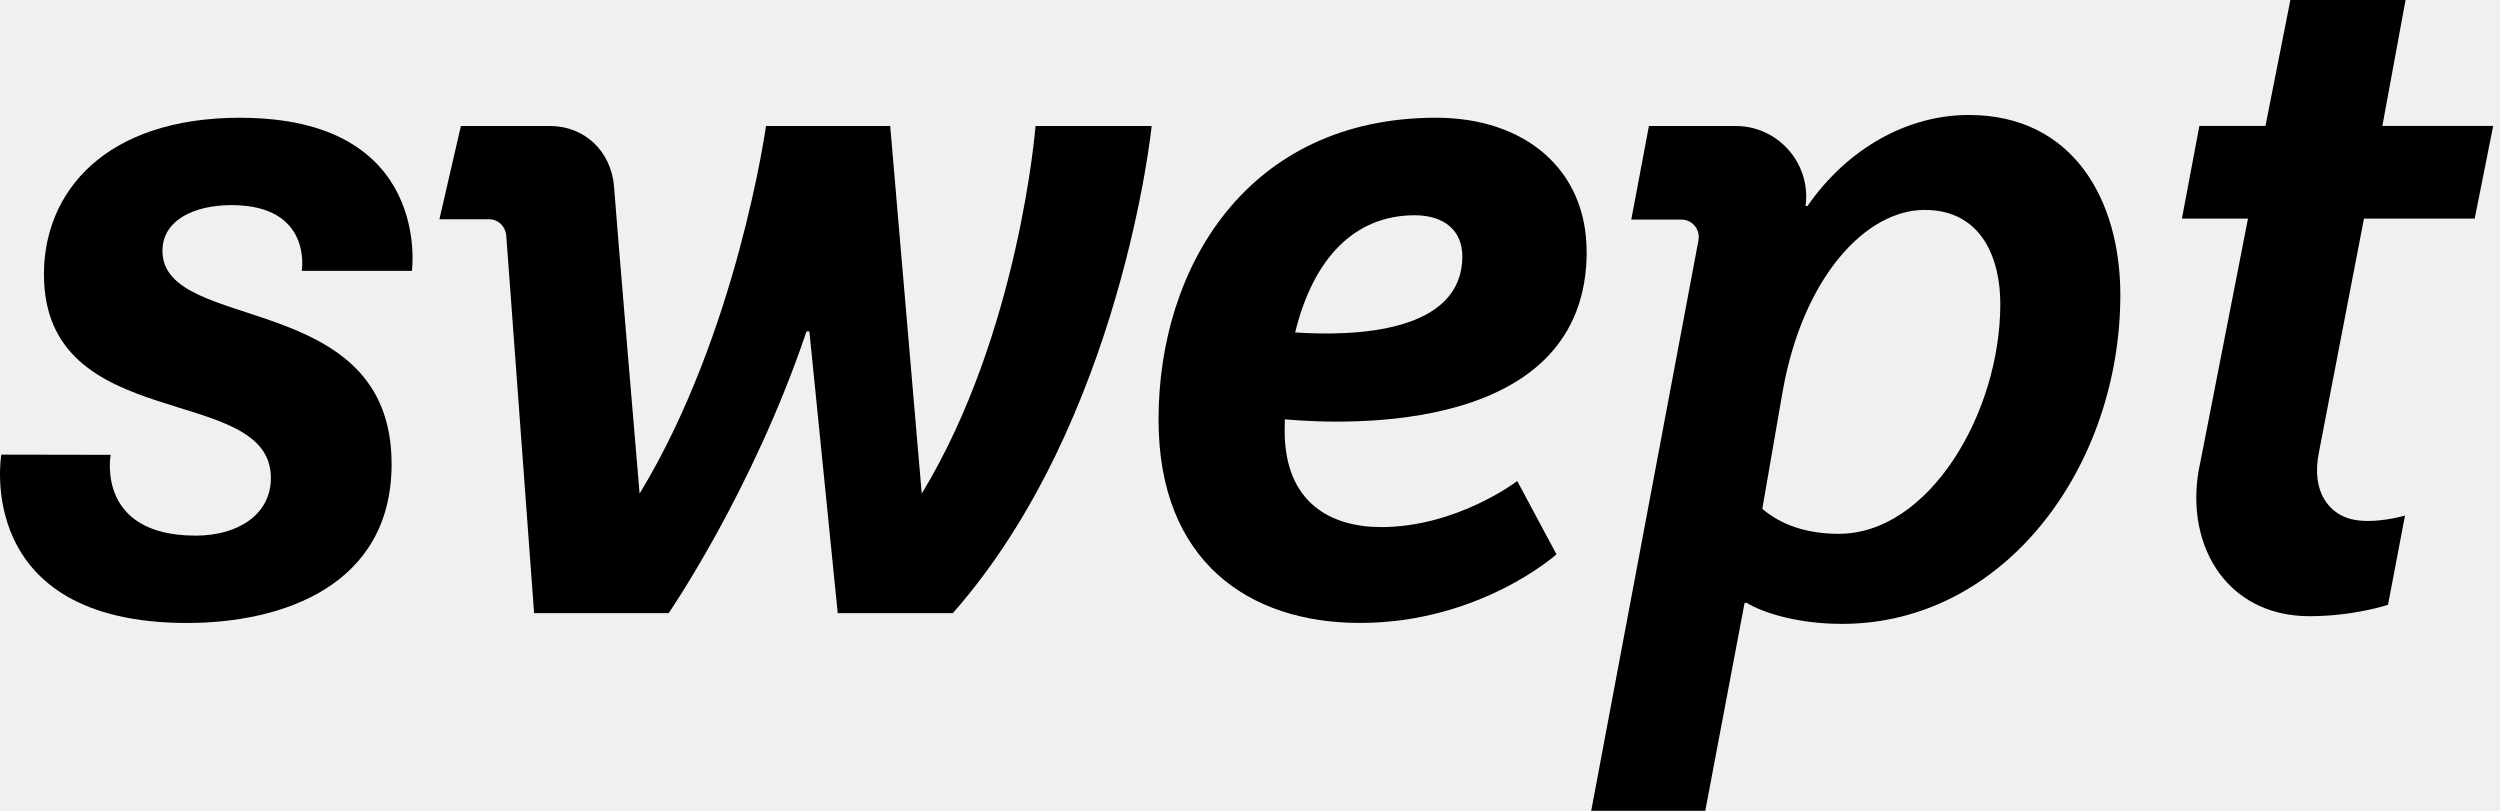
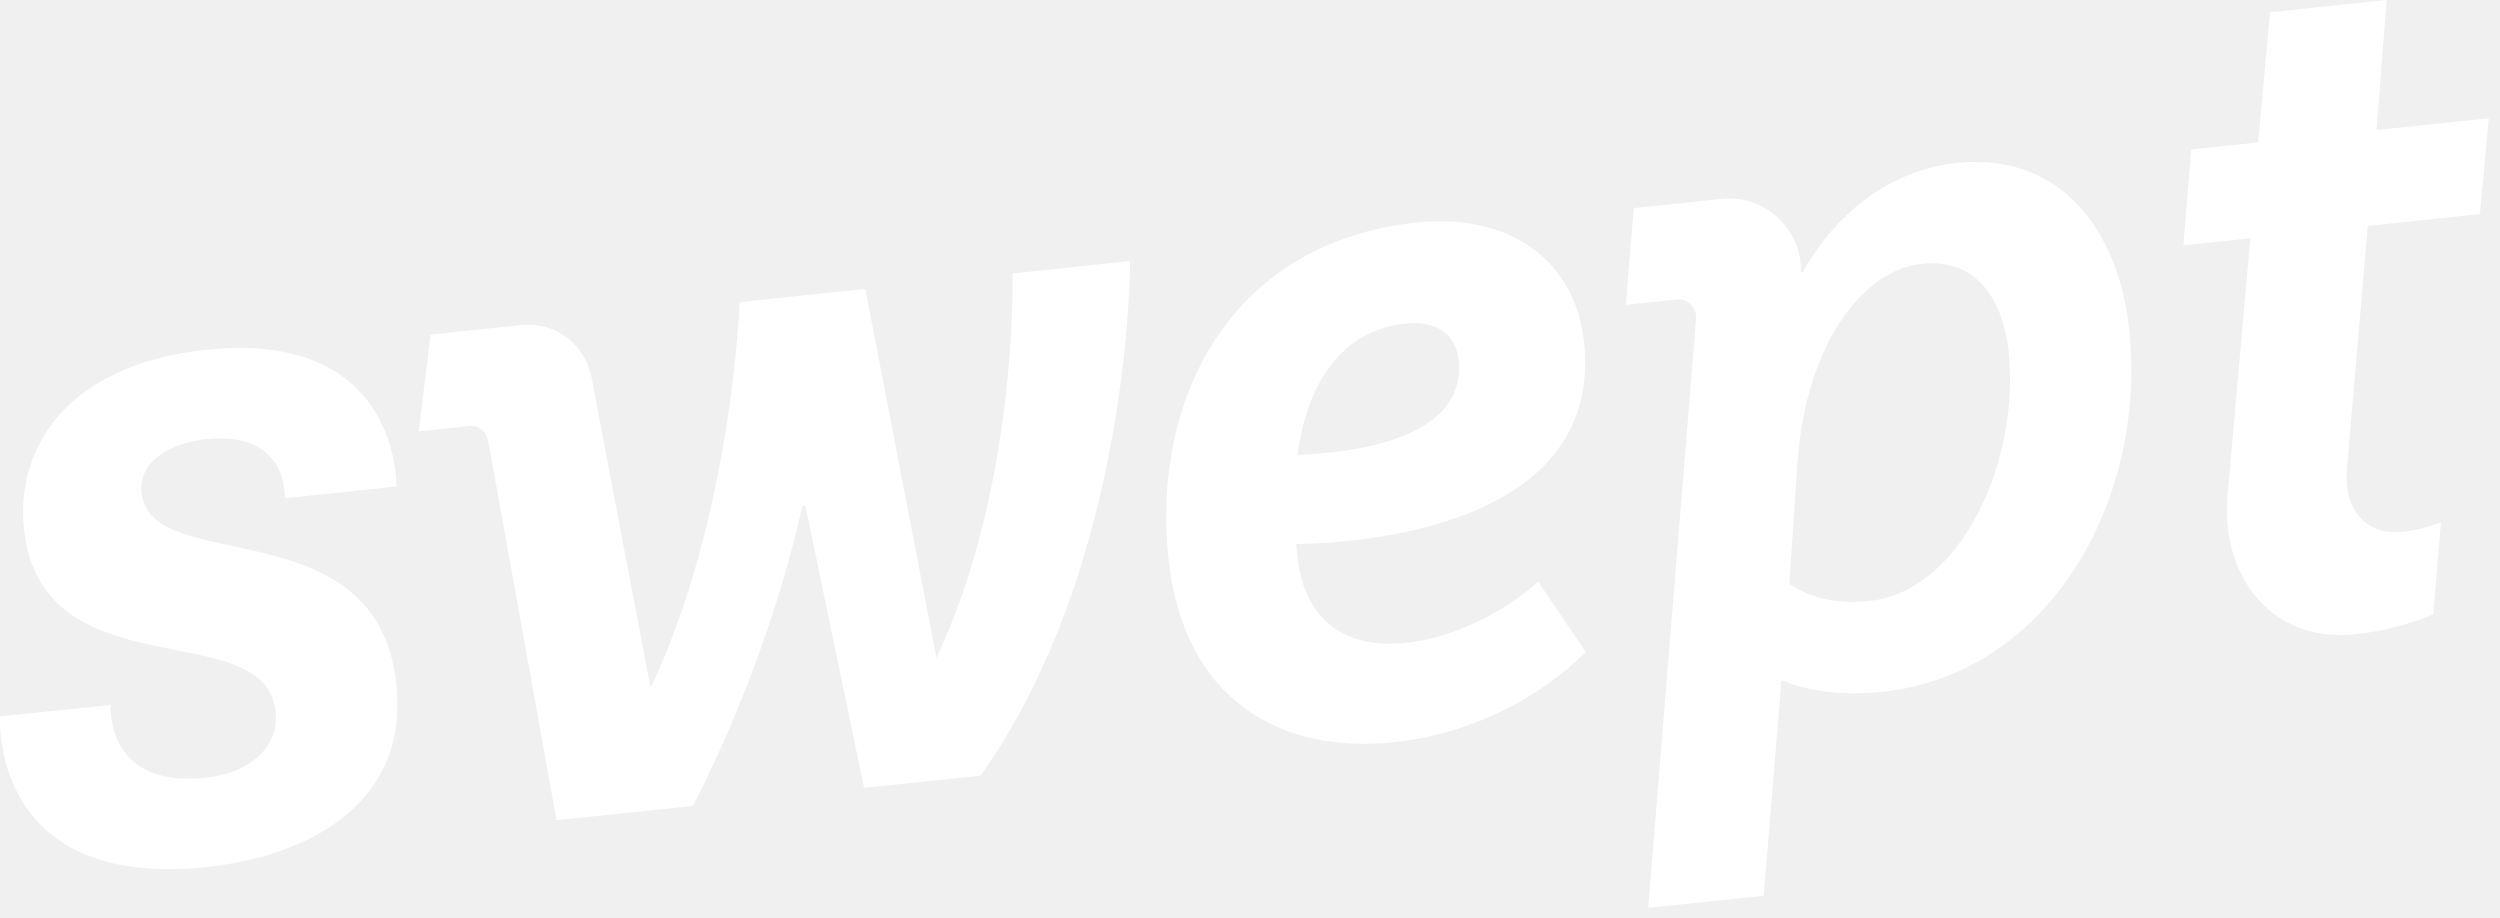
- <svg xmlns="http://www.w3.org/2000/svg" width="111" height="36" viewBox="0 0 111 36" fill="none">
-   <path d="M104.956 9.707H109.876L110.697 5.592H105.777L106.807 0L101.693 0L100.586 5.592H97.652L96.877 9.707H99.811L97.704 20.478C96.887 24.035 98.77 27.359 102.54 27.359C104.53 27.359 106.028 26.851 106.028 26.851L106.782 22.892C106.782 22.892 105.379 23.304 104.374 23.045C103.492 22.818 102.588 21.923 102.963 20.069L104.96 9.707H104.956Z" fill="currentColor" />
-   <path d="M10.675 5.227C4.645 5.227 1.951 8.538 1.951 12.173C1.951 19.376 12.027 16.952 12.027 21.223C12.027 22.854 10.553 23.782 8.693 23.782C4.239 23.782 4.913 20.194 4.913 20.194L0.058 20.185C0.058 20.185 -1.229 27.66 8.312 27.66C12.543 27.66 17.387 26.002 17.387 20.602C17.387 12.795 7.213 14.844 7.213 11.139C7.213 9.76 8.643 9.107 10.277 9.107C13.891 9.107 13.398 12.026 13.398 12.026H18.289C18.289 12.026 19.205 5.23 10.675 5.23V5.227Z" fill="currentColor" />
-   <path d="M70.445 11.165C70.445 7.517 67.694 5.227 63.766 5.227C55.422 5.227 51.439 11.822 51.439 18.631C51.439 24.941 55.47 27.658 60.375 27.658C65.712 27.658 69.107 24.612 69.107 24.612L67.366 21.358C67.366 21.358 64.691 23.403 61.323 23.403C59.156 23.403 57.039 22.382 57.039 19.126C57.039 18.955 57.041 18.785 57.046 18.618C59.87 18.873 70.449 19.279 70.449 11.165H70.445ZM62.812 9.558C64.156 9.558 64.927 10.267 64.927 11.375C64.927 14.796 60.106 14.934 57.505 14.76C58.318 11.443 60.158 9.558 62.812 9.558Z" fill="currentColor" />
-   <path d="M87.416 5.105C84.707 5.105 82.045 6.569 80.253 9.145H80.167C80.419 7.264 78.956 5.594 77.06 5.594H73.212L72.429 9.749H74.653C75.137 9.749 75.516 10.189 75.405 10.705L70.649 36H75.714L77.46 26.767H77.549C78.29 27.211 79.819 27.7 81.784 27.7C89.033 27.7 94.143 20.686 94.143 13.096C94.143 8.879 92.047 5.105 87.418 5.105H87.416ZM81.651 23.702C80.211 23.702 79.076 23.302 78.246 22.592L79.162 17.31C80.078 12.249 82.873 9.32 85.451 9.32C88.029 9.32 88.814 11.54 88.814 13.492C88.814 18.374 85.626 23.7 81.654 23.7H81.651V23.702Z" fill="currentColor" />
-   <path d="M45.978 5.594C45.978 5.594 45.26 14.787 40.925 21.916L39.525 5.594H34.011C34.011 5.594 32.733 14.787 28.398 21.916C28.398 21.916 27.381 9.926 27.265 8.313C27.149 6.7 25.936 5.594 24.422 5.594H20.464L19.51 9.735H21.703C22.137 9.735 22.427 10.053 22.476 10.434L23.714 27.224H29.687C29.687 27.224 33.409 21.824 35.81 14.713H35.936L37.195 27.224H42.305C49.805 18.709 51.134 5.594 51.134 5.594H45.976H45.978Z" fill="currentColor" />
+ <svg xmlns="http://www.w3.org/2000/svg" width="109" height="40" viewBox="0 0 109 40" fill="none">
+   <path d="M103.231 9.848L108.124 9.333L108.511 5.155L103.618 5.669L104.058 0L98.972 0.535L98.455 6.212L95.537 6.518L95.197 10.692L98.114 10.386L97.146 21.317C96.705 24.941 98.925 28.049 102.674 27.655C104.653 27.447 106.09 26.785 106.09 26.785L106.426 22.769C106.426 22.769 105.074 23.326 104.048 23.173C103.146 23.04 102.154 22.244 102.333 20.361L103.236 9.847L103.231 9.848Z" fill="white" />
+   <path d="M8.999 15.248C3.002 15.878 0.669 19.452 1.049 23.067C1.802 30.231 11.569 26.767 12.016 31.015C12.186 32.636 10.817 33.714 8.967 33.908C4.537 34.374 4.833 30.734 4.833 30.734L0.004 31.233C0.004 31.233 -0.495 38.801 8.994 37.804C13.202 37.362 17.846 35.207 17.282 29.836C16.465 22.072 6.561 25.173 6.173 21.489C6.029 20.117 7.383 19.318 9.009 19.147C12.603 18.77 12.418 21.724 12.418 21.724L17.282 21.213C17.282 21.213 17.482 14.358 8.999 15.25L8.999 15.248Z" fill="white" />
+   <path d="M69.062 14.905C68.68 11.277 65.706 9.287 61.799 9.698C53.501 10.57 50.229 17.545 50.941 24.316C51.6 30.592 55.893 32.873 60.772 32.36C66.079 31.802 69.137 28.418 69.137 28.418L67.065 25.364C67.065 25.364 64.619 27.678 61.27 28.03C59.114 28.256 56.902 27.462 56.562 24.223C56.544 24.054 56.528 23.884 56.515 23.718C59.351 23.676 69.914 22.974 69.066 14.904L69.062 14.905ZM61.303 14.104C62.639 13.964 63.48 14.589 63.596 15.691C63.954 19.092 59.174 19.735 56.569 19.832C57.03 16.449 58.664 14.382 61.303 14.104Z" fill="white" />
+   <path d="M85.307 7.104C82.613 7.387 80.118 9.121 78.605 11.87L78.519 11.88C78.574 9.983 76.944 8.475 75.059 8.673L71.232 9.075L70.887 13.29L73.099 13.057C73.581 13.006 74.004 13.405 73.947 13.929L71.861 39.583L76.898 39.053L77.67 29.688L77.758 29.679C78.541 30.043 80.113 30.369 82.067 30.164C89.277 29.406 93.625 21.897 92.832 14.348C92.391 10.155 89.913 6.62 85.309 7.104L85.307 7.104ZM81.518 26.202C80.085 26.353 78.914 26.073 78.015 25.454L78.374 20.105C78.756 14.976 81.229 11.771 83.793 11.501C86.357 11.232 87.37 13.357 87.574 15.299C88.084 20.154 85.47 25.785 81.52 26.2L81.517 26.2L81.518 26.202Z" fill="white" />
+   <path d="M44.147 11.922C44.147 11.922 44.393 21.14 40.828 28.683L37.729 12.596L32.245 13.173C32.245 13.173 31.935 22.449 28.369 29.992C28.369 29.992 26.104 18.174 25.82 16.582C25.537 14.99 24.215 14.017 22.709 14.175L18.773 14.589L18.257 18.806L20.437 18.577C20.869 18.532 21.191 18.818 21.279 19.192L24.266 35.76L30.206 35.136C30.206 35.136 33.343 29.377 34.987 22.054L35.113 22.041L37.673 34.351L42.755 33.817C49.324 24.565 49.274 11.383 49.274 11.383L44.145 11.922L44.147 11.922Z" fill="white" />
</svg>
